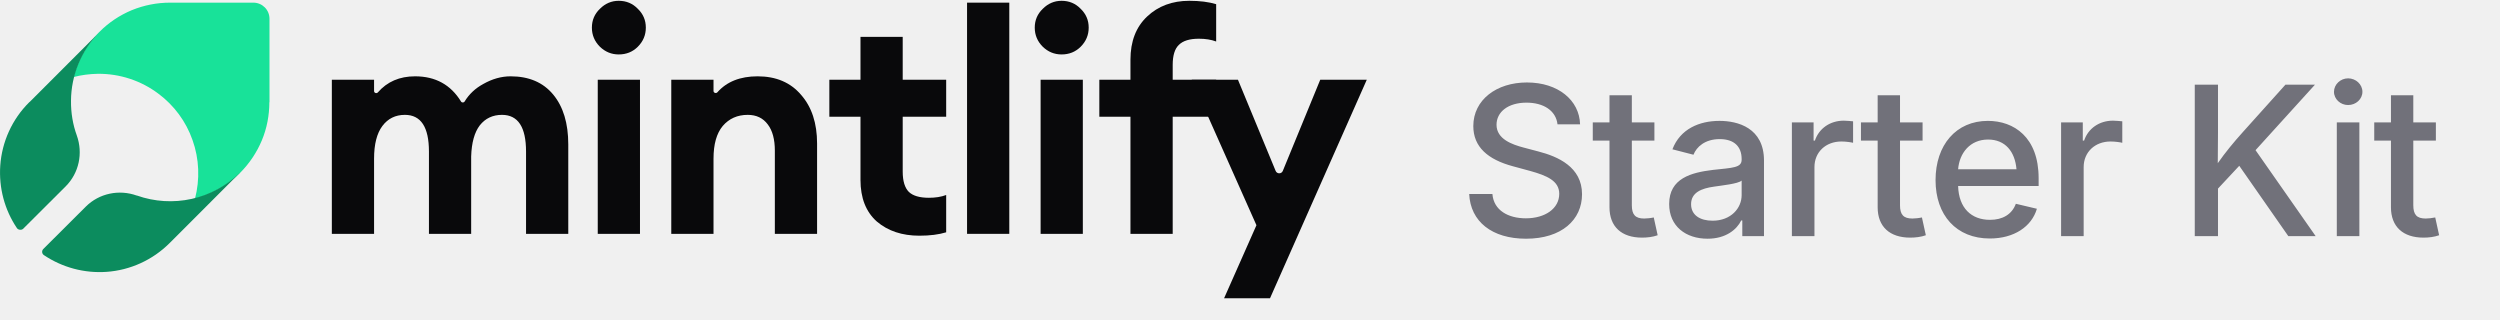
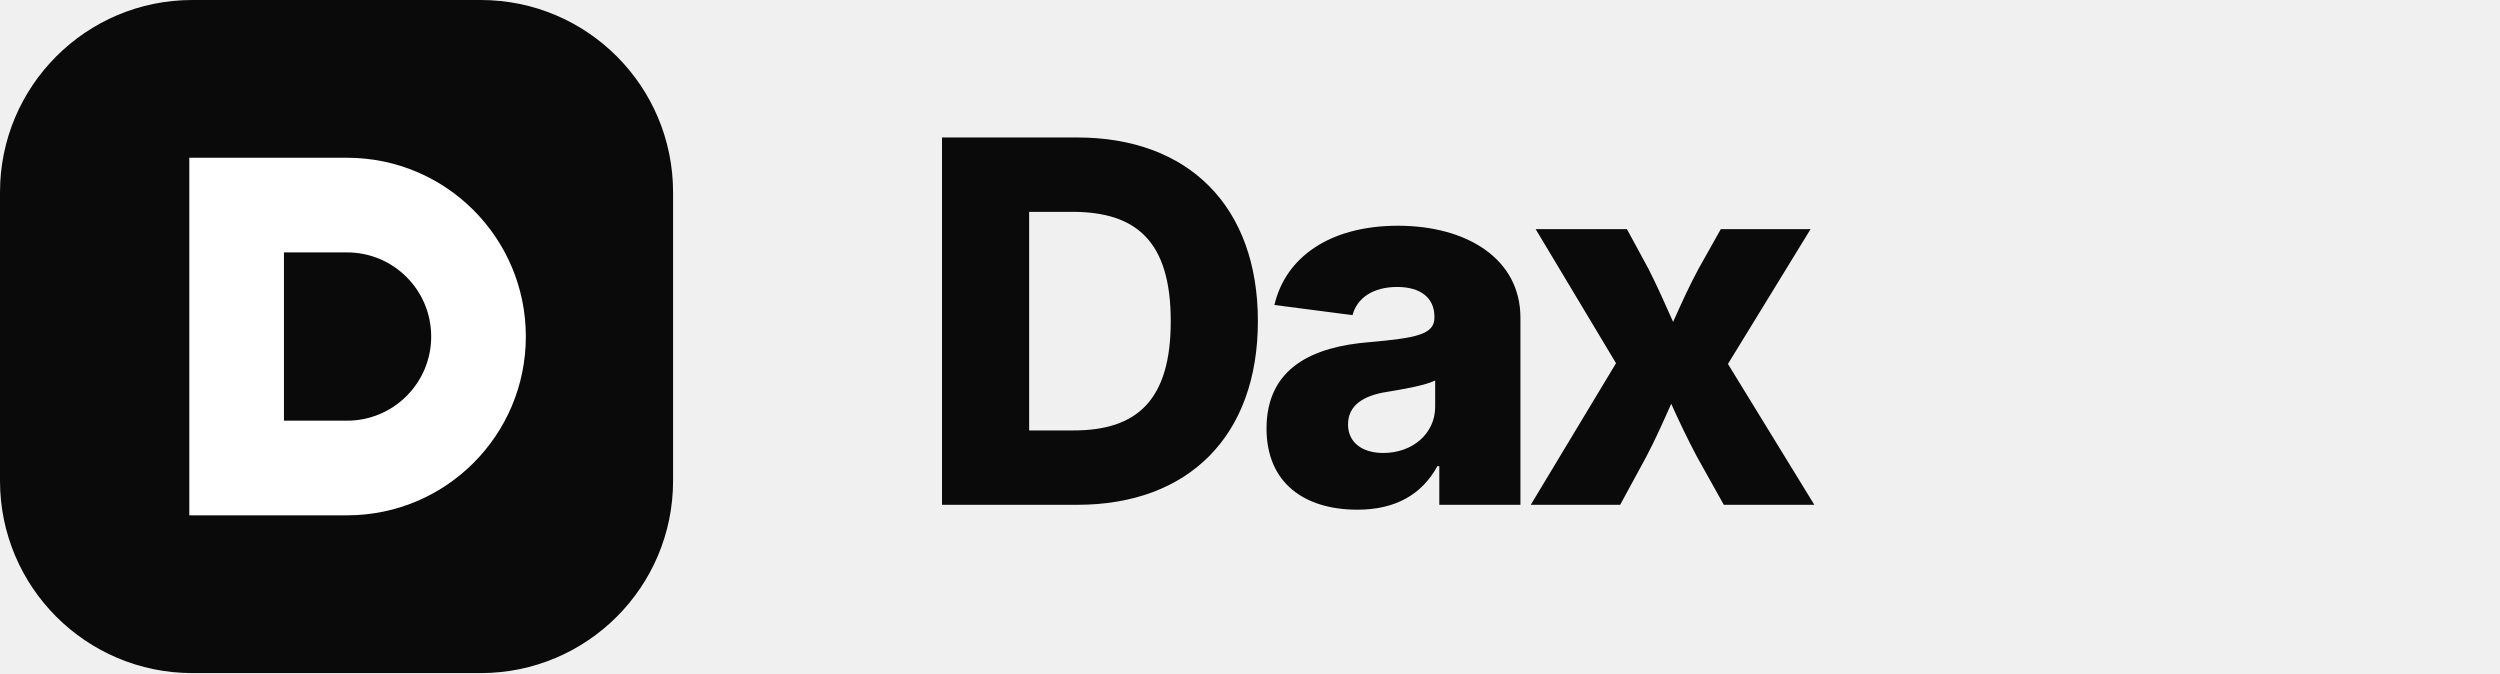
- <svg xmlns="http://www.w3.org/2000/svg" width="180" height="23" viewBox="0 0 180 23" fill="none">
-   <path d="M91.44 21.476H88.133L90.464 16.216L85.802 5.74H89.132L91.847 12.307C91.943 12.536 92.268 12.536 92.362 12.306L95.058 5.74H98.409L91.44 21.476Z" fill="#09090B" />
-   <path d="M81.393 16.837V8.403H79.152V5.74H81.393V4.297C81.393 2.98 81.792 1.944 82.592 1.19C83.391 0.435 84.404 0.058 85.633 0.058C86.387 0.058 87.031 0.139 87.564 0.302V2.988C87.208 2.854 86.794 2.788 86.32 2.788C85.655 2.788 85.174 2.936 84.878 3.232C84.582 3.513 84.434 3.994 84.434 4.674V5.74H87.564V8.403H84.434V16.837H81.393Z" fill="#09090B" />
-   <path d="M76.433 3.92C75.915 3.92 75.463 3.735 75.079 3.365C74.694 2.98 74.502 2.521 74.502 1.989C74.502 1.456 74.694 1.005 75.079 0.635C75.463 0.25 75.915 0.058 76.433 0.058C76.98 0.058 77.438 0.25 77.809 0.635C78.193 1.005 78.386 1.456 78.386 1.989C78.386 2.521 78.193 2.98 77.809 3.365C77.438 3.735 76.98 3.92 76.433 3.92ZM74.924 16.837V5.74H77.964V16.837H74.924Z" fill="#09090B" />
-   <path d="M69.628 16.837V0.191H72.669V16.837H69.628Z" fill="#09090B" />
-   <path d="M66.194 16.97C64.951 16.97 63.93 16.63 63.131 15.949C62.347 15.254 61.955 14.255 61.955 12.953V8.403H59.713V5.74H61.955V2.655H64.995V5.74H68.125V8.403H64.995V12.354C64.995 13.034 65.143 13.523 65.439 13.819C65.735 14.1 66.216 14.24 66.882 14.24C67.355 14.24 67.769 14.174 68.125 14.04V16.726C67.592 16.889 66.948 16.97 66.194 16.97Z" fill="#09090B" />
-   <path d="M48.332 16.837V5.74H51.373V6.551C51.373 6.688 51.559 6.748 51.65 6.646C52.328 5.879 53.293 5.495 54.546 5.495C55.878 5.495 56.921 5.939 57.676 6.827C58.445 7.7 58.83 8.869 58.83 10.334V16.837H55.789V10.844C55.789 10.03 55.619 9.402 55.279 8.958C54.939 8.499 54.458 8.27 53.836 8.27C53.096 8.27 52.497 8.536 52.038 9.069C51.594 9.601 51.373 10.386 51.373 11.421V16.837H48.332Z" fill="#09090B" />
-   <path d="M44.547 3.92C44.029 3.92 43.578 3.735 43.193 3.365C42.809 2.98 42.616 2.521 42.616 1.989C42.616 1.456 42.809 1.005 43.193 0.635C43.578 0.25 44.029 0.058 44.547 0.058C45.095 0.058 45.553 0.25 45.923 0.635C46.308 1.005 46.5 1.456 46.5 1.989C46.5 2.521 46.308 2.98 45.923 3.365C45.553 3.735 45.095 3.92 44.547 3.92ZM43.038 16.837V5.74H46.079V16.837H43.038Z" fill="#09090B" />
-   <path d="M37.875 16.837V10.911C37.875 9.15 37.298 8.27 36.144 8.27C35.478 8.27 34.945 8.521 34.546 9.024C34.161 9.527 33.954 10.275 33.924 11.266V16.837H30.884V10.911C30.884 9.15 30.306 8.27 29.152 8.27C28.472 8.27 27.932 8.536 27.532 9.069C27.133 9.601 26.933 10.386 26.933 11.421V16.837H23.892V5.74H26.933V6.559C26.933 6.695 27.116 6.755 27.206 6.652C27.878 5.881 28.771 5.495 29.885 5.495C31.349 5.495 32.452 6.1 33.193 7.309C33.252 7.404 33.395 7.403 33.454 7.307C33.774 6.78 34.219 6.361 34.79 6.05C35.441 5.68 36.099 5.495 36.765 5.495C38.082 5.495 39.103 5.932 39.828 6.805C40.553 7.678 40.916 8.876 40.916 10.4V16.837H37.875Z" fill="#09090B" />
-   <path d="M19.403 7.362V1.35C19.403 0.705 18.879 0.191 18.244 0.191H12.235C11.291 0.191 10.357 0.378 9.487 0.733C8.618 1.098 7.824 1.621 7.16 2.295L7.114 2.341C6.235 3.23 5.609 4.333 5.291 5.548C5.861 5.399 6.45 5.324 7.039 5.314C8.609 5.296 10.151 5.801 11.403 6.745C12.534 7.586 13.394 8.746 13.861 10.083C14.347 11.438 14.403 12.916 14.039 14.309C15.244 13.991 16.356 13.364 17.244 12.486L17.291 12.439C17.954 11.775 18.487 10.98 18.851 10.111C19.216 9.241 19.393 8.306 19.393 7.362H19.403Z" fill="#18E299" />
-   <path d="M5.112 7.26C5.121 5.416 5.857 3.646 7.151 2.324L2.151 7.326C2.133 7.344 2.114 7.354 2.095 7.372C0.876 8.583 0.14 10.204 0.019 11.918C-0.092 13.52 0.327 15.103 1.22 16.426C1.306 16.552 1.537 16.593 1.667 16.472L4.73 13.417C5.689 12.458 5.987 11.033 5.531 9.757C5.242 8.965 5.103 8.117 5.112 7.26Z" fill="#0C8C5E" />
-   <path d="M17.262 12.44C16.303 13.38 15.102 14.032 13.799 14.321C12.486 14.61 11.127 14.526 9.861 14.079C9.861 14.079 9.851 14.079 9.842 14.079C8.567 13.622 7.142 13.921 6.183 14.871L3.12 17.926C2.99 18.056 3.009 18.27 3.167 18.373C4.489 19.258 6.072 19.686 7.673 19.574C9.386 19.453 10.997 18.717 12.216 17.497L12.263 17.451L17.262 12.449V12.44Z" fill="#0C8C5E" />
-   <text x="105" y="17" font-family="Inter, ui-sans-serif, system-ui, -apple-system, sans-serif" font-size="15" font-weight="500" fill="#71717A" letter-spacing="-0.01em">Starter Kit</text>
+ <svg xmlns="http://www.w3.org/2000/svg" width="104" height="28" viewBox="0 0 104 28" fill="none">
+   <rect width="28" height="28" rx="8" fill="#0A0A0A" />
+   <path transform="scale(0.4375)" fill-rule="evenodd" clip-rule="evenodd" fill="#FFFFFF" d="M18 15 H33 C42.39 15 50 22.61 50 32 C50 41.39 42.39 49 33 49 H18 Z M27 24 H33 C37.42 24 41 27.58 41 32 C41 36.42 37.42 40 33 40 H27 Z" />
+   <text x="38" y="21" font-family="-apple-system, BlinkMacSystemFont, 'Segoe UI', Inter, system-ui, sans-serif" font-size="21" font-weight="800" letter-spacing="-1.1" fill="#0A0A0A">Dax</text>
</svg>
